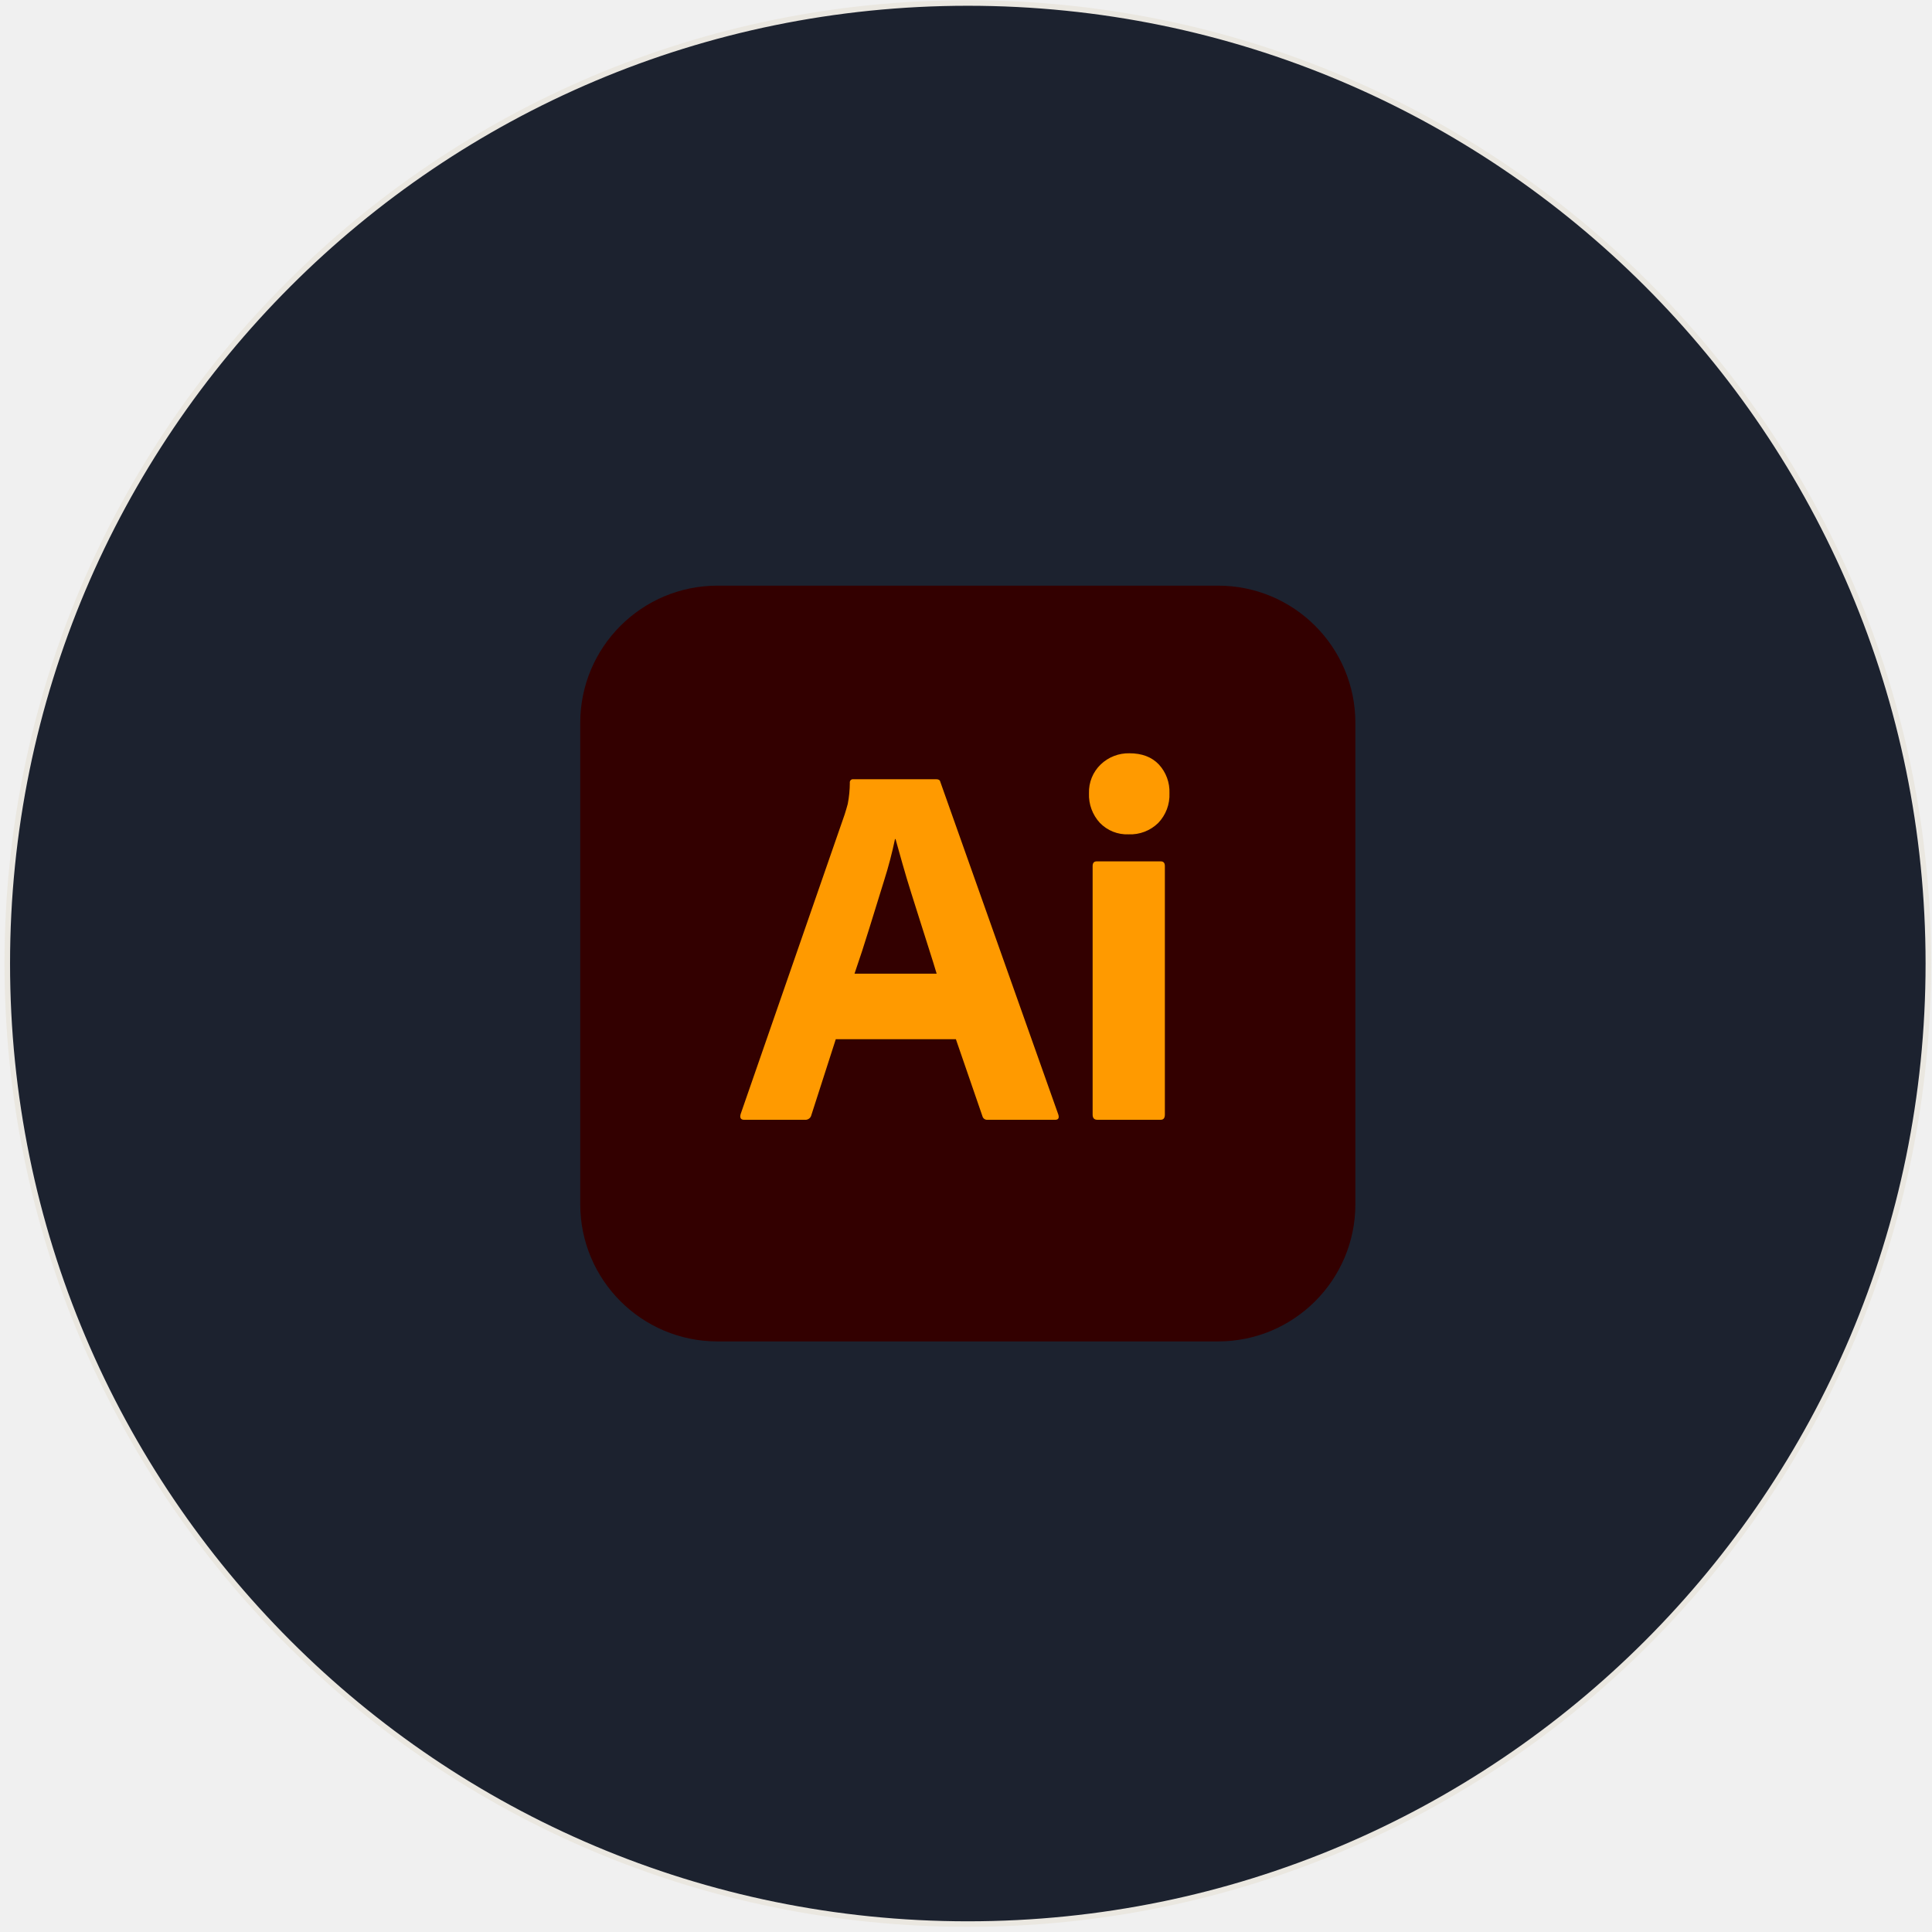
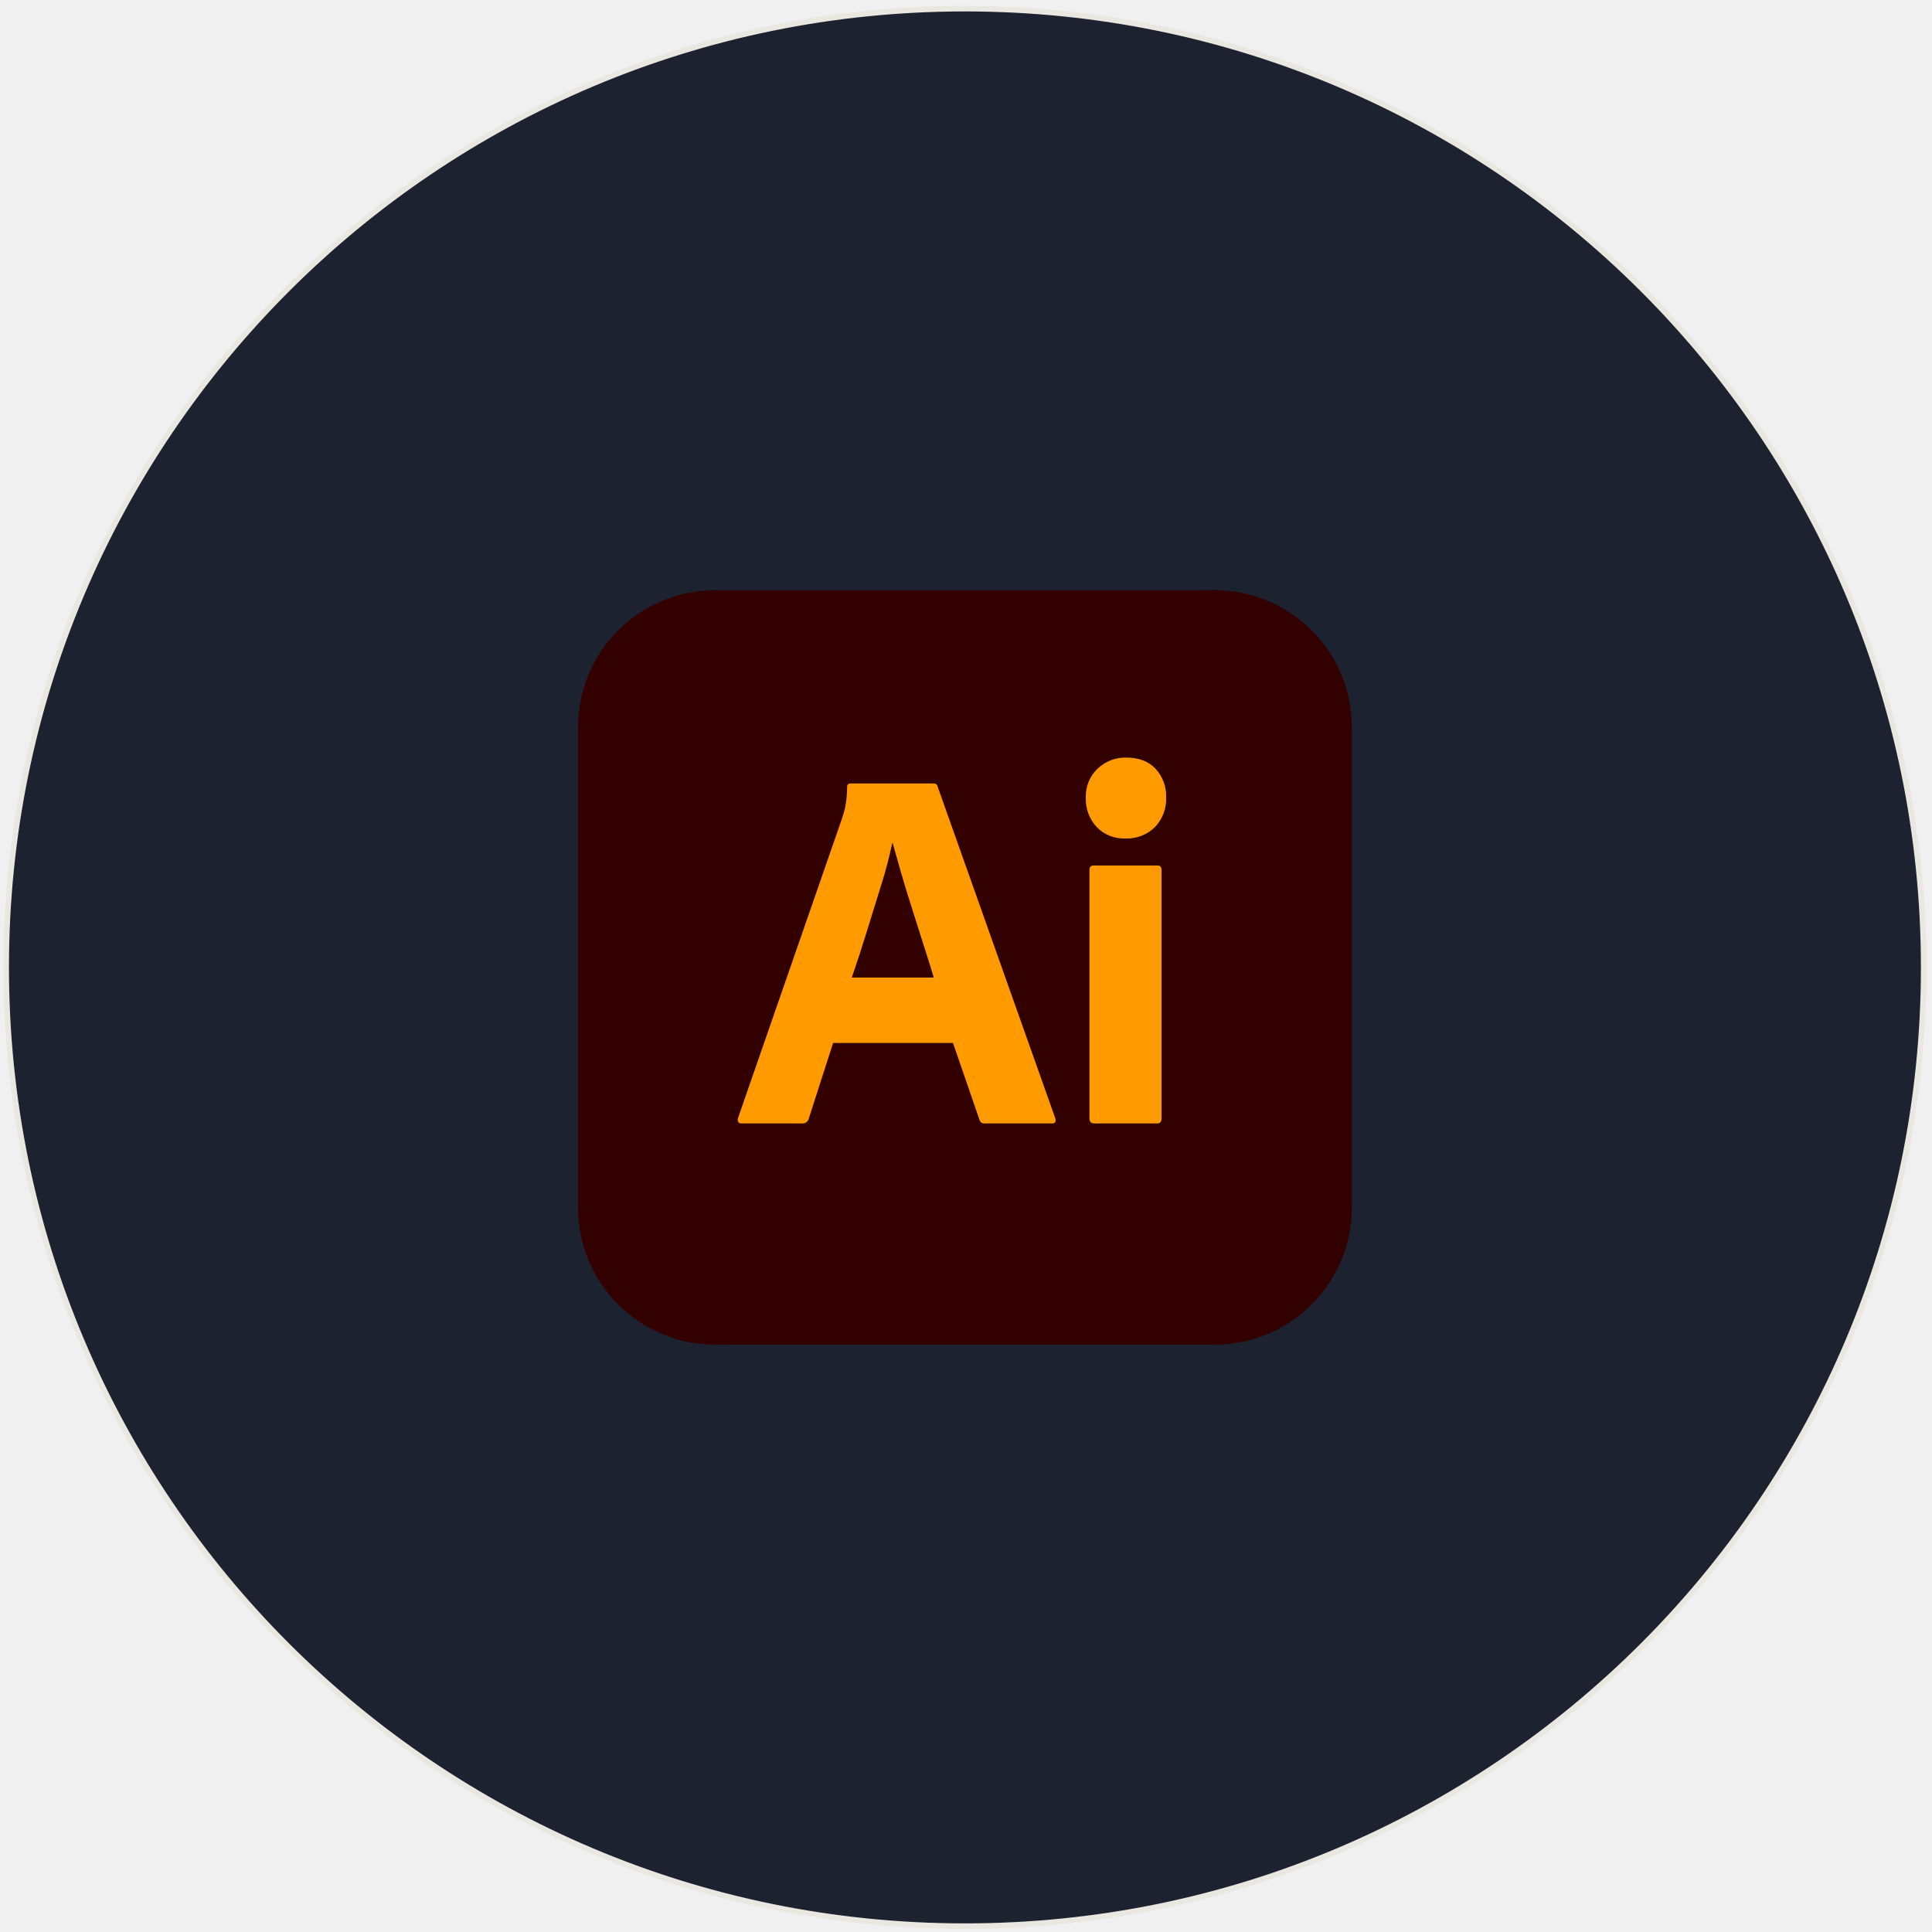
- <svg xmlns="http://www.w3.org/2000/svg" width="366" height="366" viewBox="0 0 366 366" fill="none">
-   <path d="M183.343.568c100.496 0 181.965 81.468 181.965 181.965 0 100.496-81.469 181.965-181.965 181.965S1.378 283.029 1.378 182.533 82.847.568 183.343.568" fill="#1C222F" />
-   <path d="M183.343.568c100.496 0 181.965 81.468 181.965 181.965 0 100.496-81.469 181.965-181.965 181.965S1.378 283.029 1.378 182.533 82.847.568 183.343.568Z" stroke="#EAE7E0" stroke-width="1.049" />
+ <svg xmlns="http://www.w3.org/2000/svg" width="286" height="286" viewBox="0 0 286 286" fill="none">
+   <path d="M142.843 1.284c78.382 0 141.924 63.542 141.924 141.924s-63.542 141.924-141.924 141.924S.919 221.59.919 143.208 64.46 1.284 142.843 1.284" fill="#1C222F" />
+   <path d="M142.843 1.284c78.382 0 141.924 63.542 141.924 141.924s-63.542 141.924-141.924 141.924S.919 221.59.919 143.208 64.46 1.284 142.843 1.284Z" stroke="#EAE7E0" stroke-width=".818" />
  <g clip-path="url(#a)">
    <g clip-path="url(#b)">
-       <path d="M230.761 110.947h-94.836c-14.362 0-26.004 11.642-26.004 26.004v91.164c0 14.362 11.642 26.004 26.004 26.004h94.836c14.362 0 26.004-11.642 26.004-26.004v-91.164c0-14.362-11.642-26.004-26.004-26.004" fill="#300" />
-       <path d="M181.086 196.87h-22.755l-4.628 14.38a1.146 1.146 0 0 1-1.182.887h-11.524q-.988 0-.689-1.085l19.7-56.747a44 44 0 0 0 .591-2.01c.256-1.314.388-2.651.394-3.99a.6.6 0 0 1 .114-.452.6.6 0 0 1 .402-.237.6.6 0 0 1 .173 0h15.661q.687 0 .789.491l22.359 63.043q.297.983-.592.984h-12.804a.912.912 0 0 1-.985-.689zm-19.206-12.42h15.56a227 227 0 0 0-1.378-4.433q-.789-2.46-1.674-5.271l-1.774-5.613a185 185 0 0 1-1.625-5.42q-.738-2.612-1.34-4.766h-.098a80 80 0 0 1-2.07 7.878q-1.379 4.435-2.808 9.064a265 265 0 0 1-2.793 8.561M213.784 158.059a7.2 7.2 0 0 1-2.94-.506 7.2 7.2 0 0 1-2.477-1.662 7.8 7.8 0 0 1-2.067-5.616 7.23 7.23 0 0 1 2.216-5.454 7.62 7.62 0 0 1 5.455-2.119q3.546 0 5.564 2.119a7.6 7.6 0 0 1 2.009 5.454 7.67 7.67 0 0 1-2.118 5.616 7.56 7.56 0 0 1-5.642 2.168m-6.795 53.089v-47.084q0-.887.786-.887h12.113c.522 0 .786.287.786.887v47.084q0 .982-.786.984h-12.012q-.888.003-.887-.984" fill="#FF9A00" />
+       <path d="M179.829 87.372h-73.972c-11.202 0-20.283 9.08-20.283 20.282v71.108c0 11.202 9.081 20.283 20.283 20.283h73.972c11.202 0 20.282-9.081 20.282-20.283v-71.108c0-11.201-9.08-20.282-20.282-20.282" fill="#300" />
+       <path d="M141.076 154.397h-17.75l-3.61 11.218a.894.894 0 0 1-.922.692h-8.99q-.77 0-.537-.847l15.367-44.265q.224-.692.461-1.567a16.6 16.6 0 0 0 .307-3.113.47.47 0 0 1 .09-.353.47.47 0 0 1 .448-.185h12.216q.536 0 .616.383l17.441 49.176q.231.767-.462.768h-9.988a.71.71 0 0 1-.768-.537zm-14.982-9.688h12.138a175 175 0 0 0-1.075-3.457q-.616-1.92-1.306-4.112l-1.384-4.378q-.691-2.19-1.267-4.228-.575-2.038-1.046-3.718h-.076a62 62 0 0 1-1.615 6.145q-1.074 3.46-2.19 7.07a205 205 0 0 1-2.179 6.678M166.574 124.124a5.578 5.578 0 0 1-4.226-1.691 6.08 6.08 0 0 1-1.612-4.38 5.63 5.63 0 0 1 1.729-4.255 5.9 5.9 0 0 1 1.962-1.251 5.9 5.9 0 0 1 2.293-.402q2.765 0 4.34 1.653a5.94 5.94 0 0 1 1.567 4.255 5.994 5.994 0 0 1-1.652 4.38 5.9 5.9 0 0 1-4.401 1.691m-5.301 41.412v-36.727q0-.692.614-.692h9.448c.408 0 .614.224.614.692v36.727q0 .767-.614.768h-9.37q-.692.002-.692-.768" fill="#FF9A00" />
    </g>
  </g>
  <defs>
    <clipPath id="a">
-       <path fill="#fff" d="M109.921 109.101h146.844v146.864H109.921z" />
+       <path fill="#fff" d="M85.574 85.932h114.537v114.553H85.574z" />
    </clipPath>
    <clipPath id="b">
-       <path fill="#fff" d="M109.921 110.947h146.844v143.172H109.921z" />
+       <path fill="#fff" d="M85.574 87.372h114.537v111.673H85.574z" />
    </clipPath>
  </defs>
</svg>
